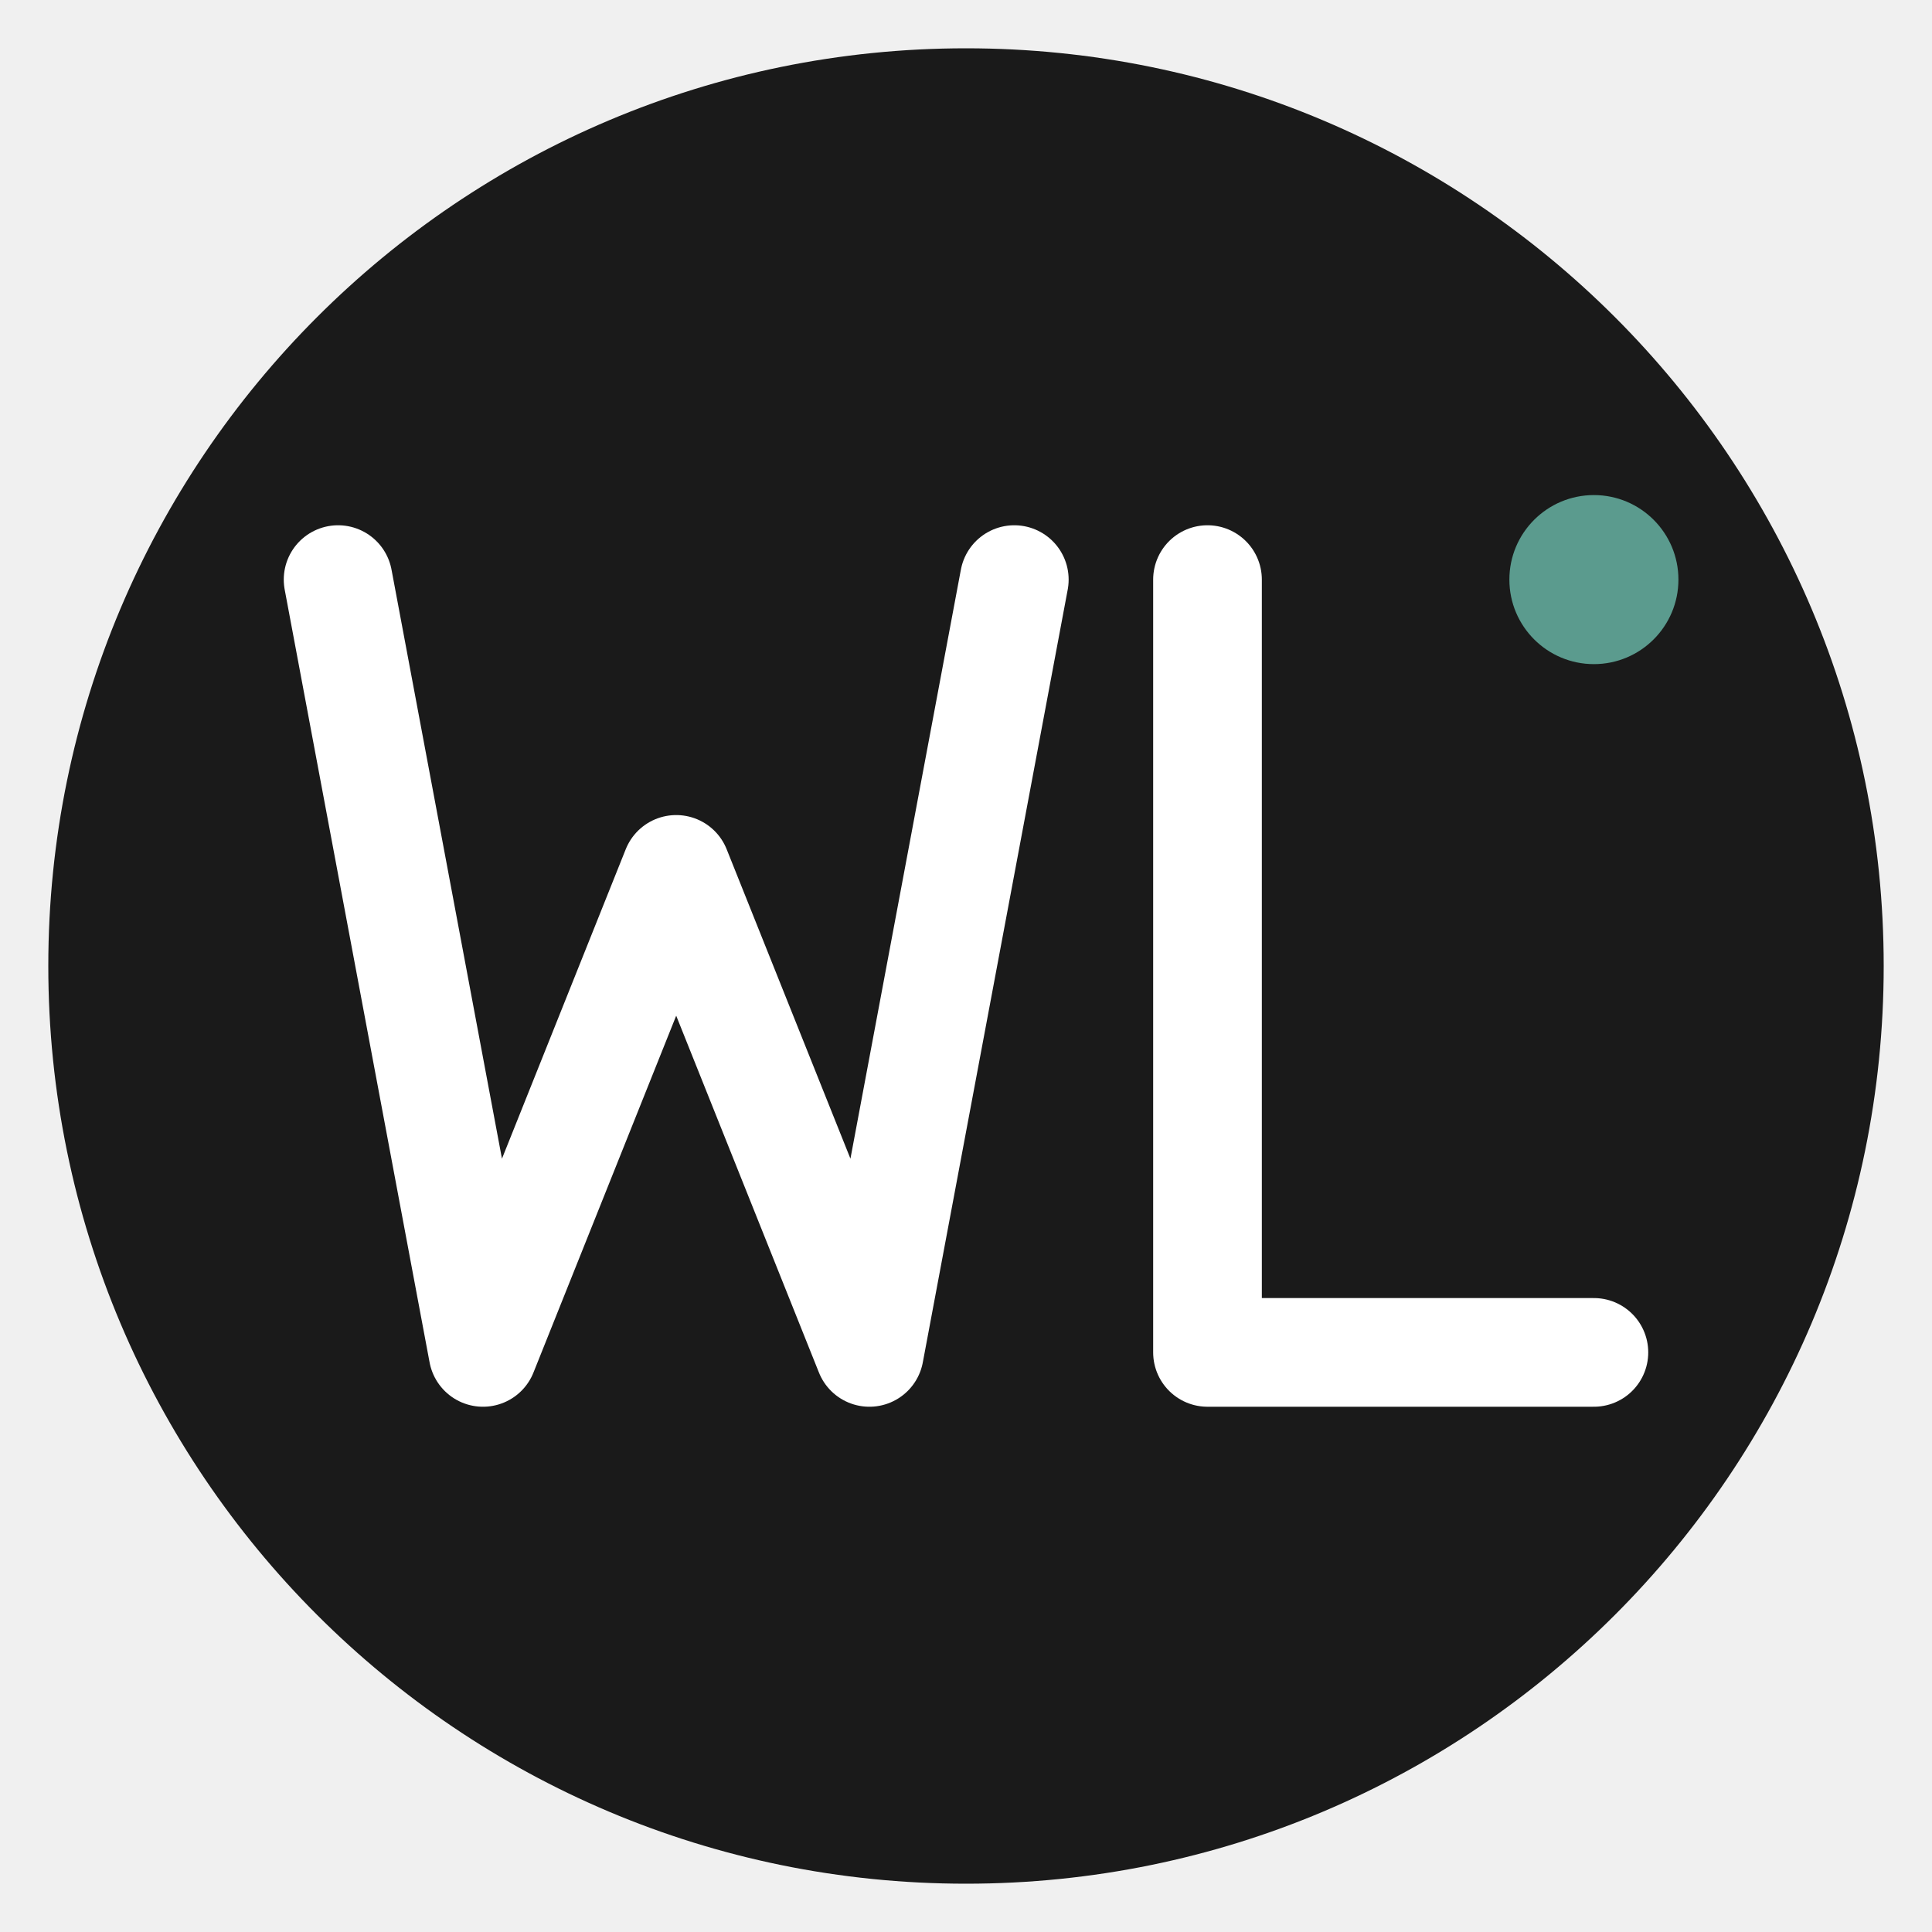
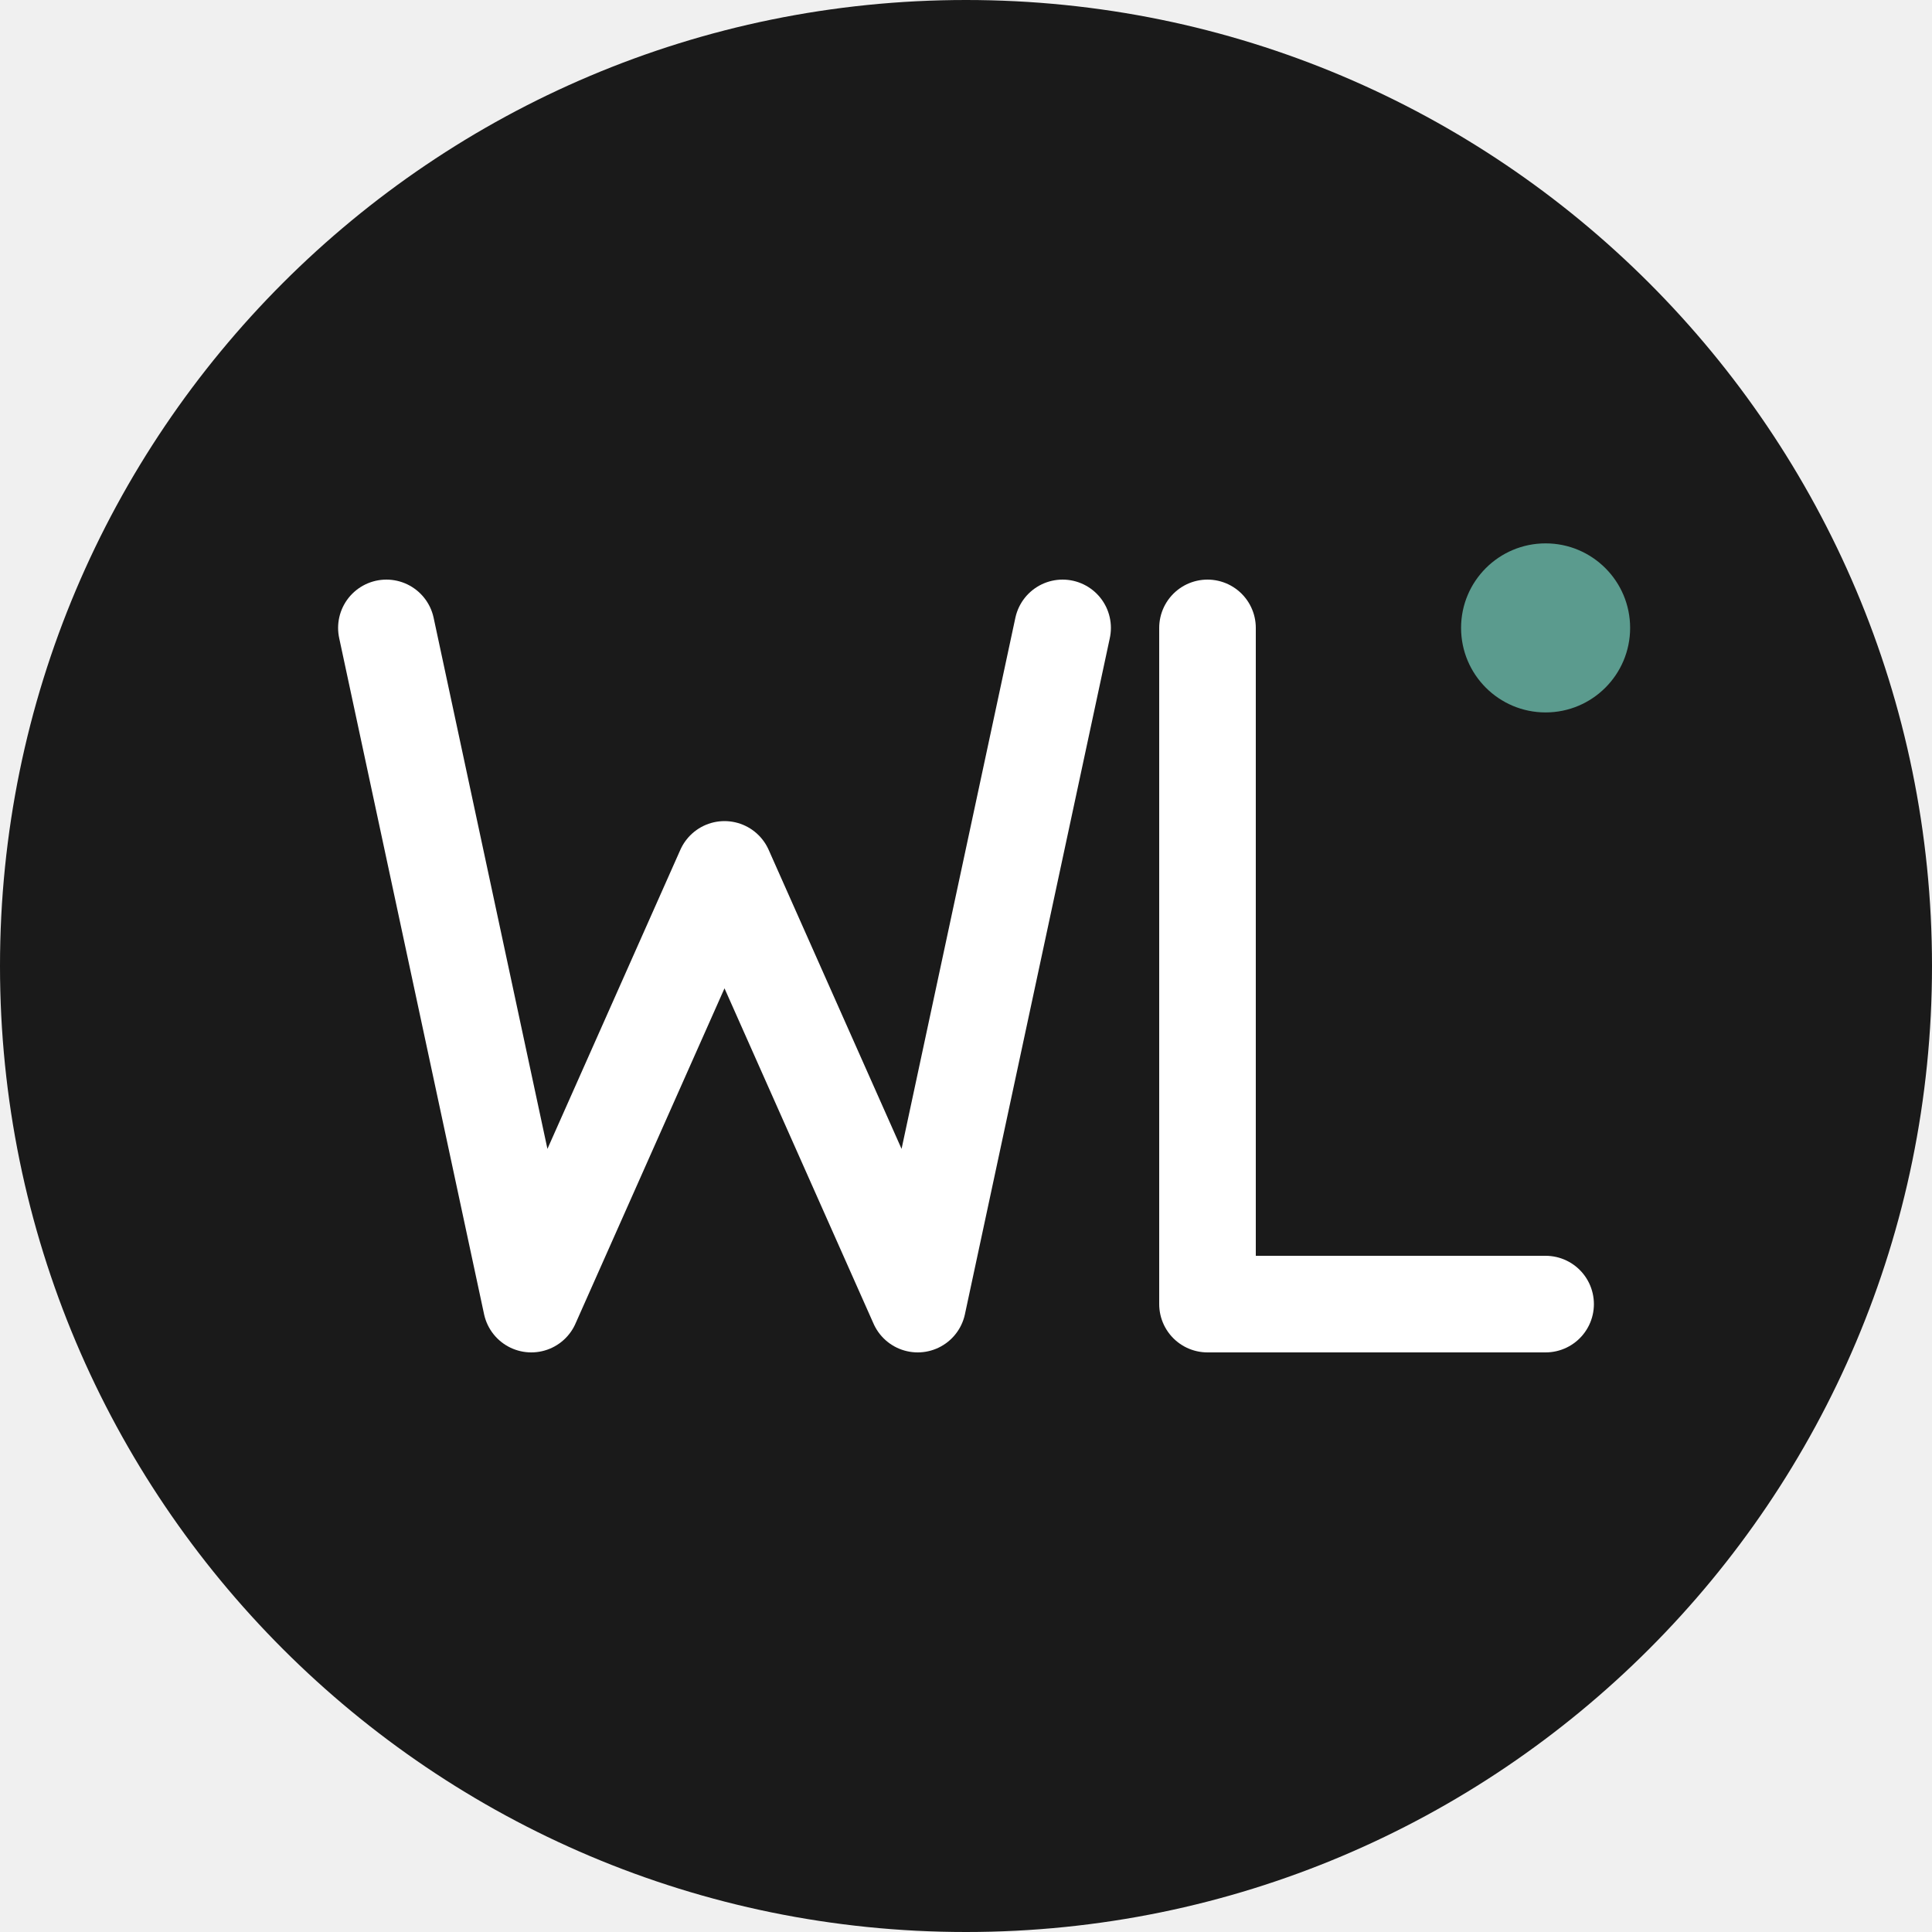
<svg xmlns="http://www.w3.org/2000/svg" width="40" height="40" viewBox="0 0 80 80" fill="none">
-   <circle cx="40" cy="40" r="38" fill="#1a1a1a" />
-   <path d="M14,24 L20,56 L28,36 L36,56 L42,24" stroke="#ffffff" stroke-width="4.5" fill="none" stroke-linecap="round" stroke-linejoin="round" />
-   <path d="M50,24 L50,56 L66,56" stroke="#ffffff" stroke-width="4.5" fill="none" stroke-linecap="round" stroke-linejoin="round" />
-   <circle cx="66" cy="24" r="3.5" fill="#5B9B8E" />
+   <circle cx="40" cy="40" r="40" fill="#1a1a1a" />
+   <path d="M16,26 L22,54 L30,36 L38,54 L44,26" stroke="#ffffff" stroke-width="4" fill="none" stroke-linecap="round" stroke-linejoin="round" />
+   <path d="M50,26 L50,54 L64,54" stroke="#ffffff" stroke-width="4" fill="none" stroke-linecap="round" stroke-linejoin="round" />
+   <circle cx="64" cy="26" r="3.5" fill="#5B9B8E" />
</svg>
